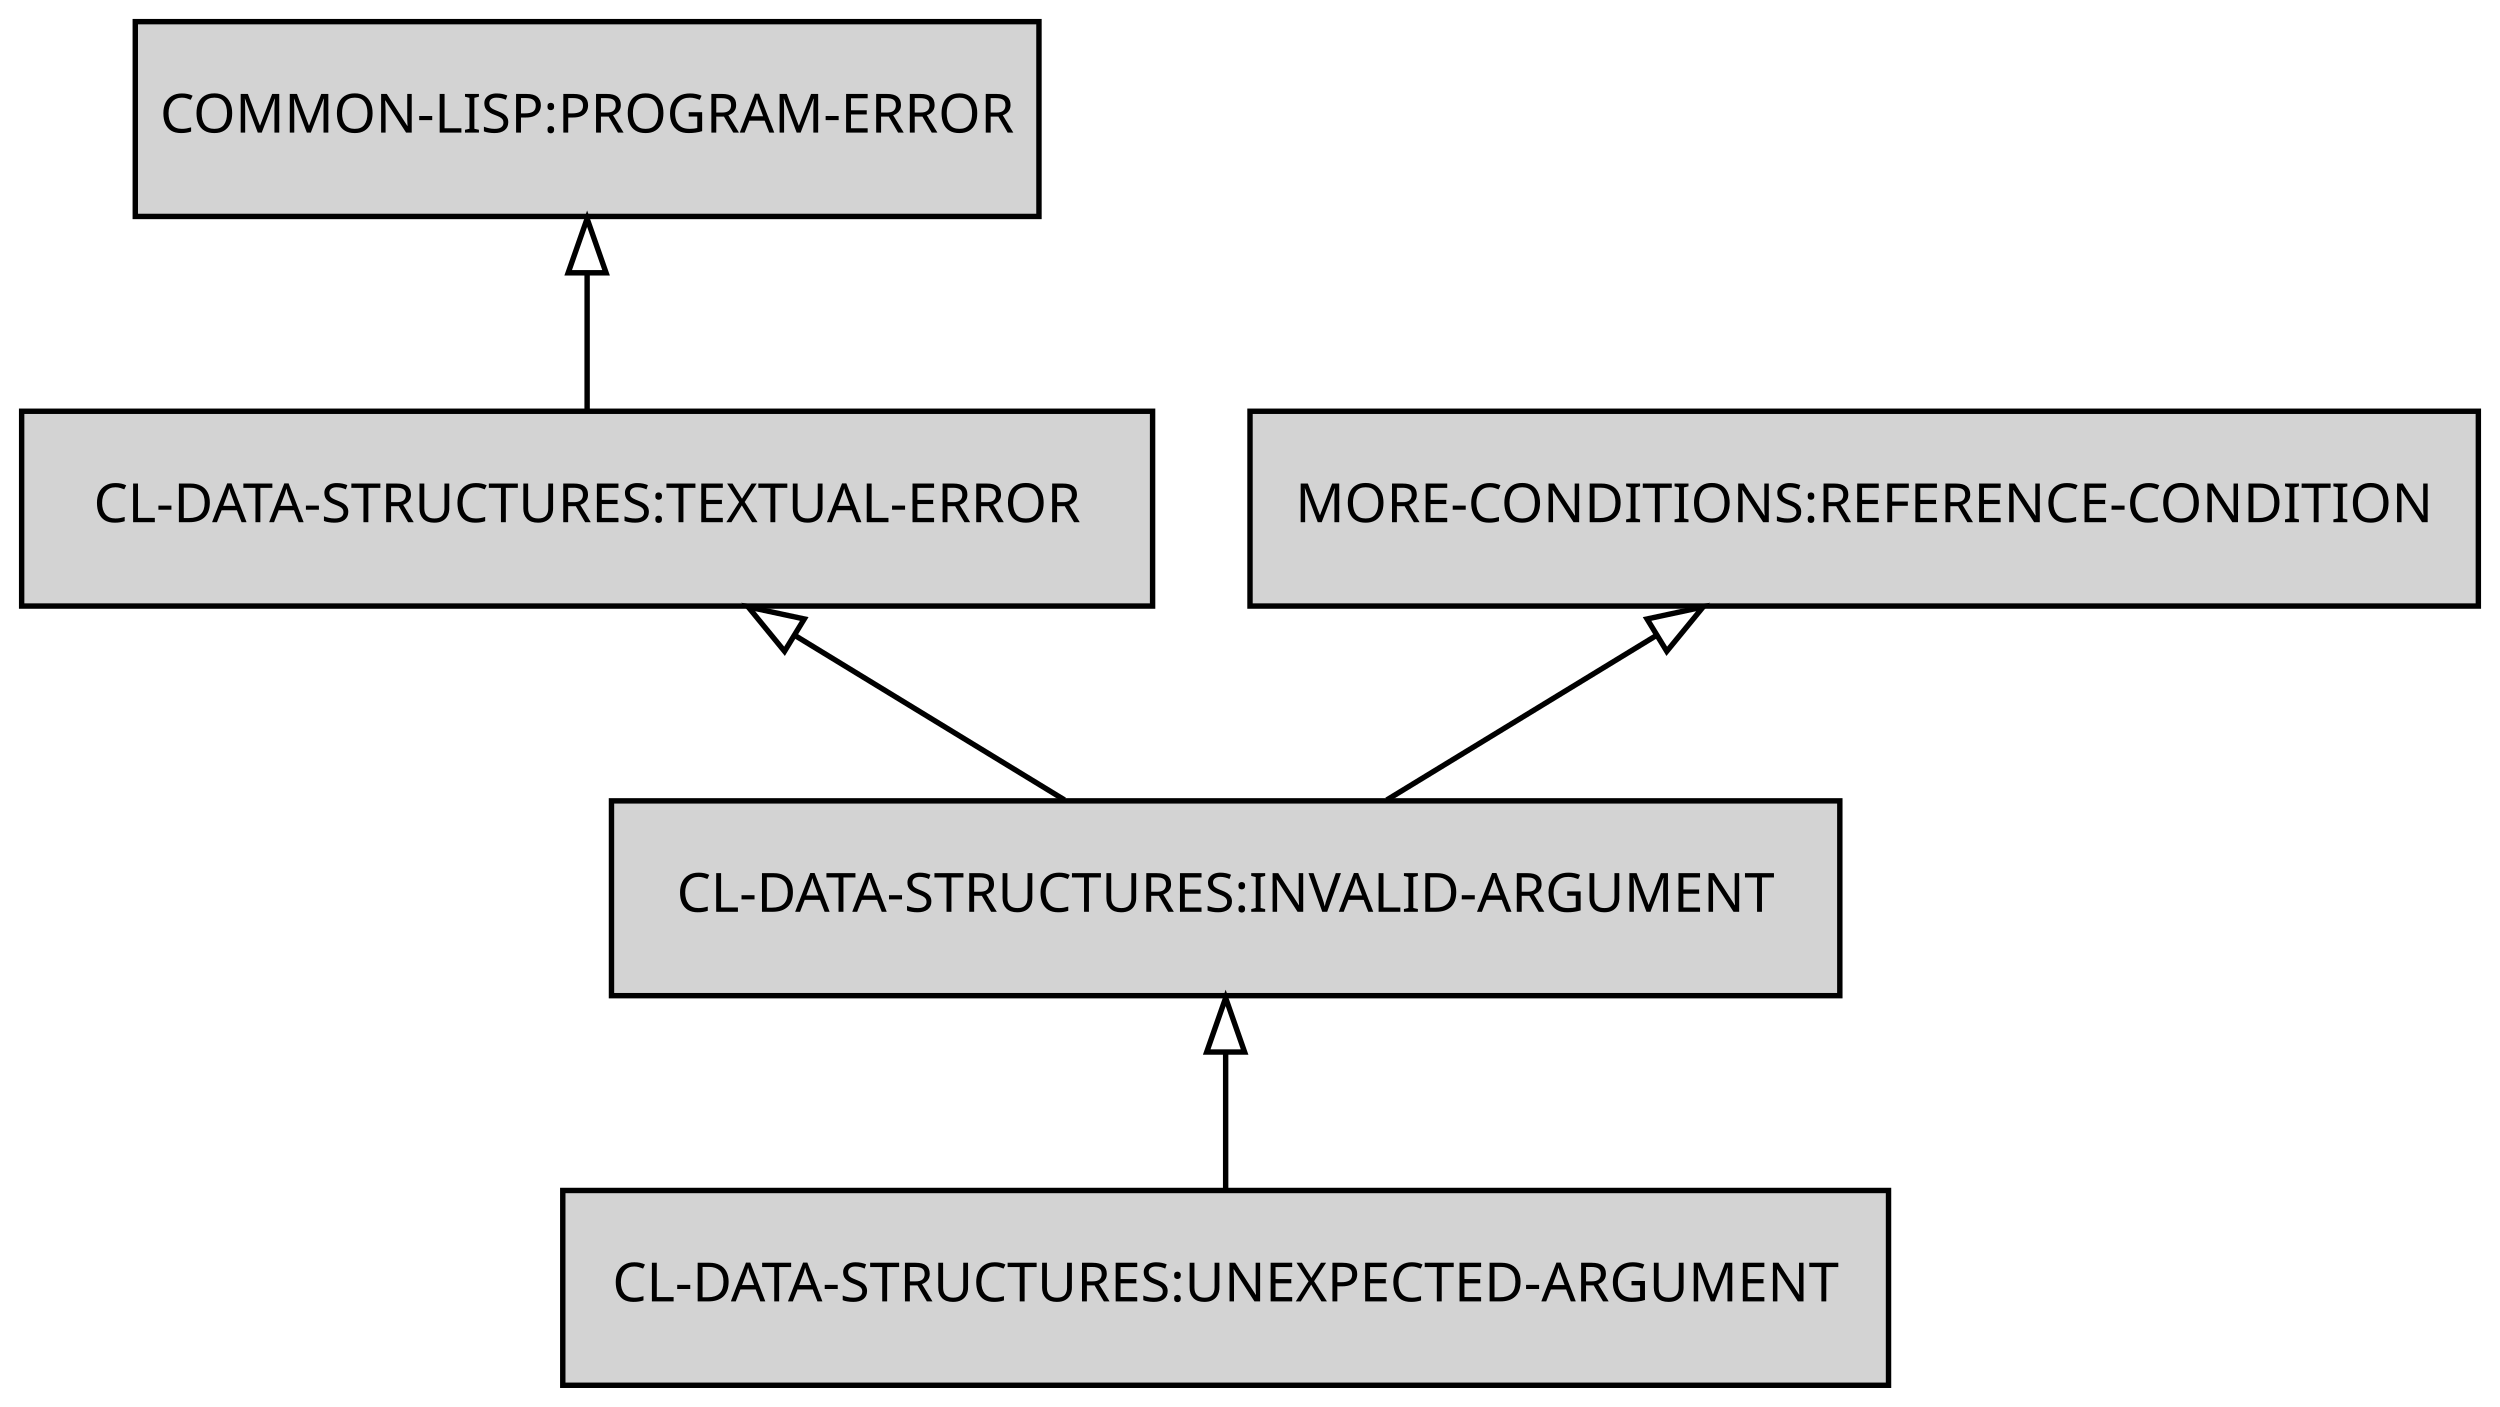
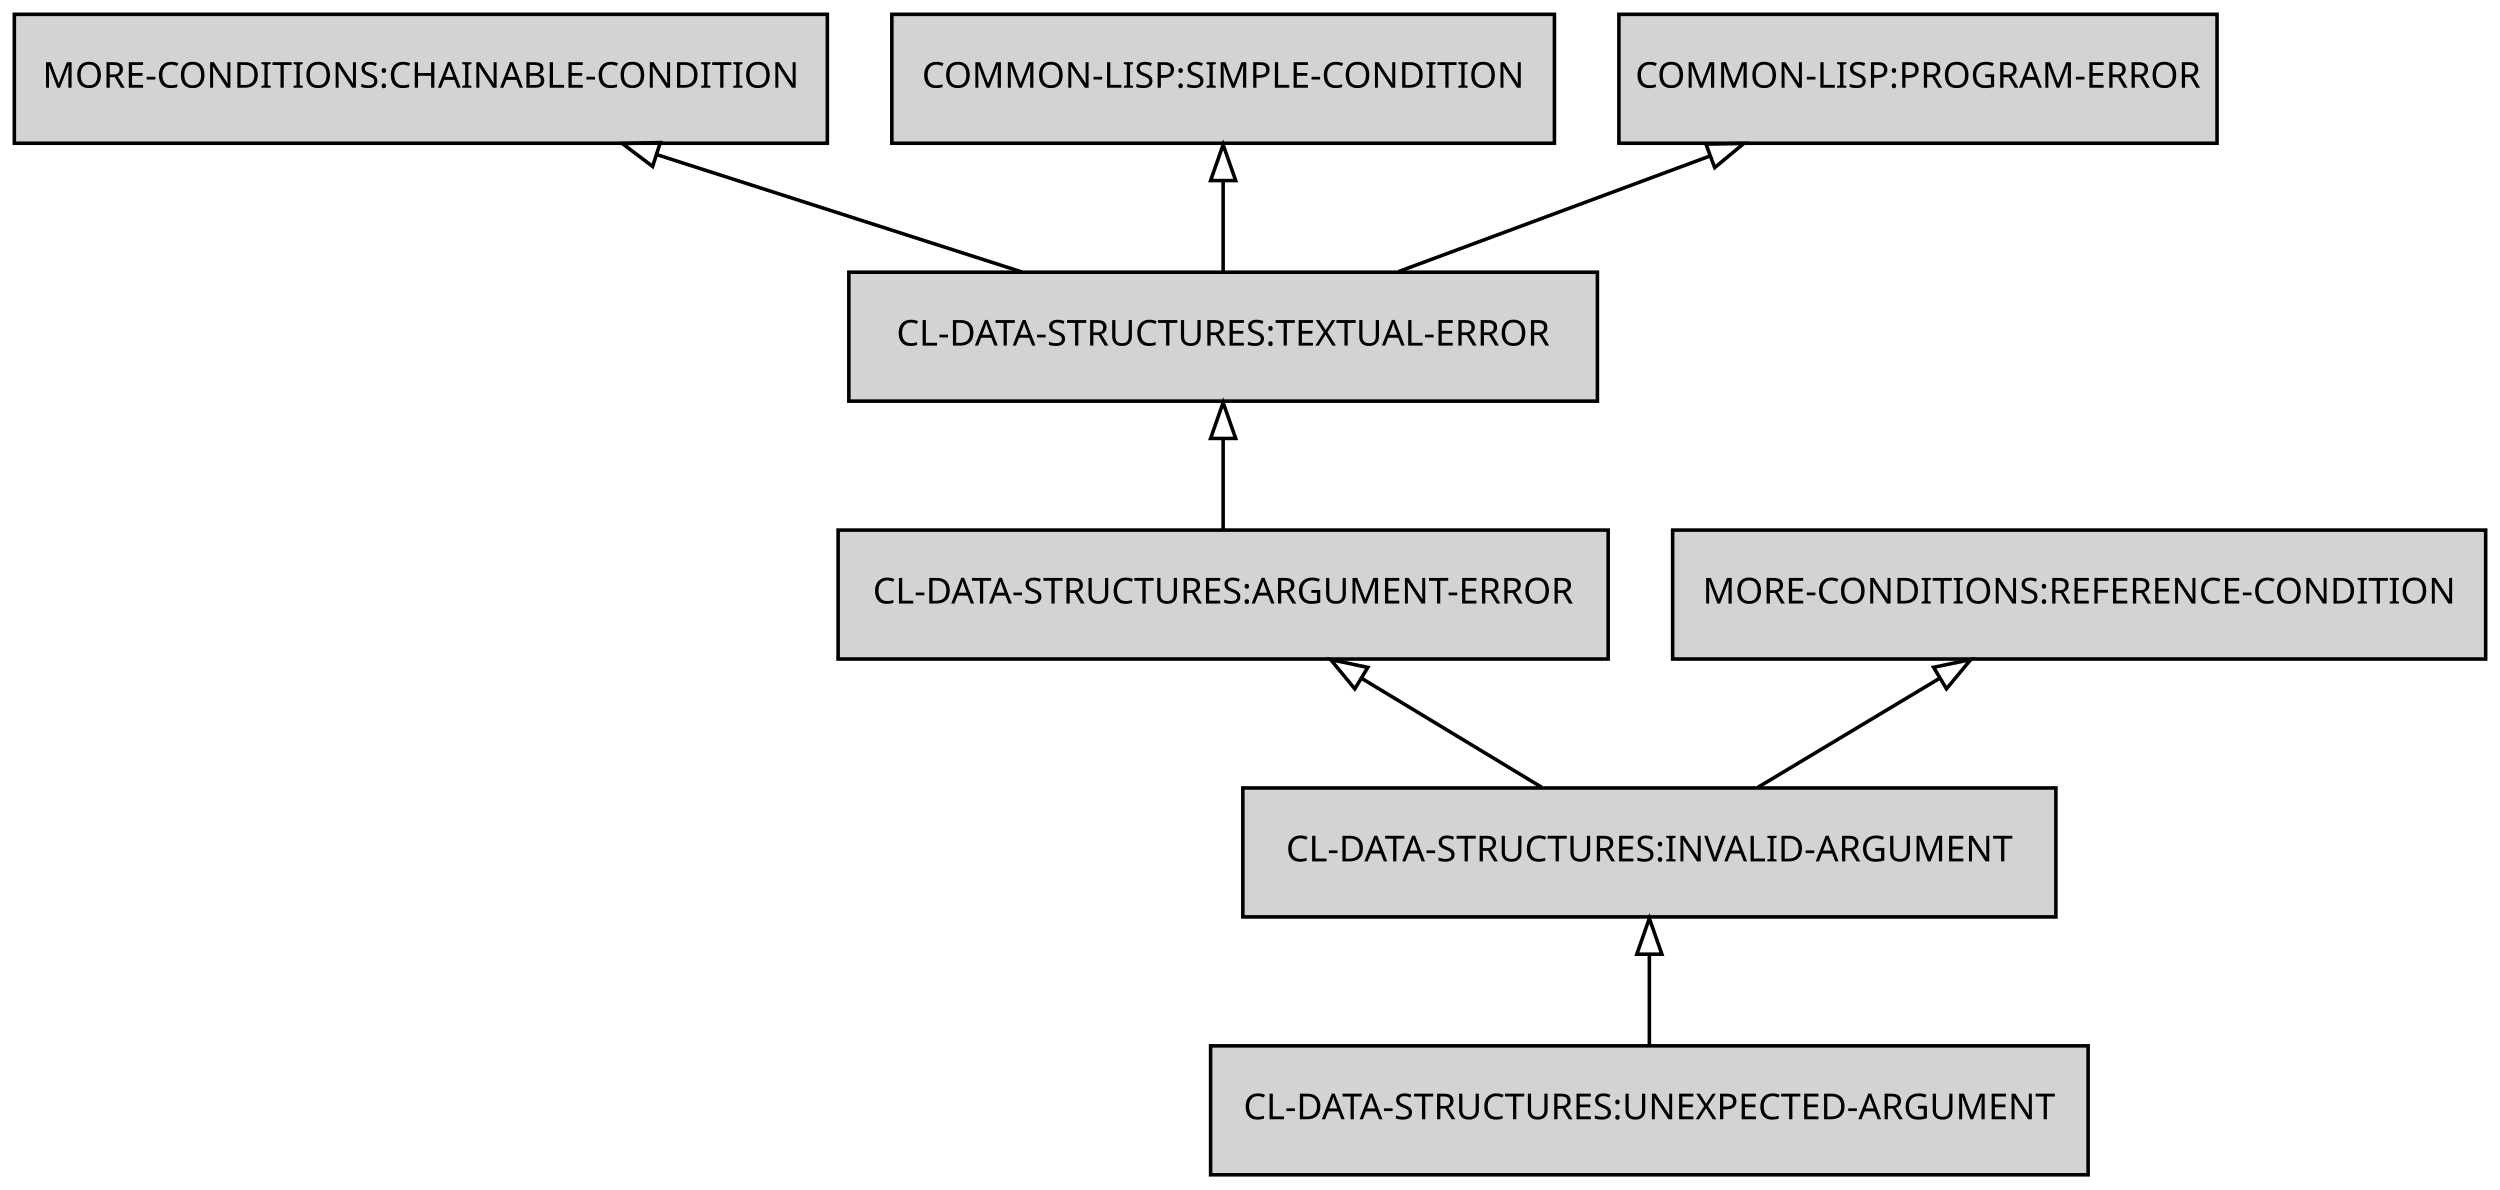
- <svg xmlns="http://www.w3.org/2000/svg" width="462pt" height="260pt" viewBox="0.00 0.00 462.00 260.00">
-   <g id="graph0" class="graph" transform="scale(1 1) rotate(0) translate(4 256)">
-     <polygon fill="transparent" stroke="transparent" points="-4,4 -4,-256 458,-256 458,4 -4,4" />
+ <svg xmlns="http://www.w3.org/2000/svg" width="698pt" height="332pt" viewBox="0.00 0.00 698.00 332.00">
+   <g id="graph0" class="graph" transform="scale(1 1) rotate(0) translate(4 328)">
+     <polygon fill="transparent" stroke="transparent" points="-4,4 -4,-328 694,-328 694,4 -4,4" />
    <g id="node1" class="node">
-       <polygon fill="#d3d3d3" stroke="#000000" points="345,-36 100,-36 100,0 345,0 345,-36" />
-       <text text-anchor="middle" x="222.5" y="-15.5" font-family="Fira Mono" font-size="10.00" fill="#000000">CL-DATA-STRUCTURES:UNEXPECTED-ARGUMENT</text>
+       <polygon fill="#d3d3d3" stroke="#000000" points="579,-36 334,-36 334,0 579,0 579,-36" />
+       <text text-anchor="middle" x="456.5" y="-15.5" font-family="Fira Mono" font-size="10.00" fill="#000000">CL-DATA-STRUCTURES:UNEXPECTED-ARGUMENT</text>
    </g>
    <g id="node2" class="node">
-       <polygon fill="#d3d3d3" stroke="#000000" points="336,-108 109,-108 109,-72 336,-72 336,-108" />
-       <text text-anchor="middle" x="222.5" y="-87.5" font-family="Fira Mono" font-size="10.00" fill="#000000">CL-DATA-STRUCTURES:INVALID-ARGUMENT</text>
+       <polygon fill="#d3d3d3" stroke="#000000" points="570,-108 343,-108 343,-72 570,-72 570,-108" />
+       <text text-anchor="middle" x="456.5" y="-87.5" font-family="Fira Mono" font-size="10.00" fill="#000000">CL-DATA-STRUCTURES:INVALID-ARGUMENT</text>
    </g>
    <g id="edge1" class="edge">
-       <path fill="none" stroke="#000000" d="M222.5,-36.169C222.5,-43.869 222.5,-53.026 222.5,-61.583" />
-       <polygon fill="none" stroke="#000000" points="219,-61.587 222.5,-71.587 226,-61.587 219,-61.587" />
+       <path fill="none" stroke="#000000" d="M456.5,-36.169C456.5,-43.869 456.5,-53.026 456.5,-61.583" />
+       <polygon fill="none" stroke="#000000" points="453,-61.587 456.5,-71.587 460,-61.587 453,-61.587" />
    </g>
    <g id="node3" class="node">
-       <polygon fill="#d3d3d3" stroke="#000000" points="209,-180 0,-180 0,-144 209,-144 209,-180" />
-       <text text-anchor="middle" x="104.5" y="-159.5" font-family="Fira Mono" font-size="10.00" fill="#000000">CL-DATA-STRUCTURES:TEXTUAL-ERROR</text>
+       <polygon fill="#d3d3d3" stroke="#000000" points="445,-180 230,-180 230,-144 445,-144 445,-180" />
+       <text text-anchor="middle" x="337.5" y="-159.5" font-family="Fira Mono" font-size="10.00" fill="#000000">CL-DATA-STRUCTURES:ARGUMENT-ERROR</text>
    </g>
    <g id="edge2" class="edge">
-       <path fill="none" stroke="#000000" d="M192.724,-108.169C177.631,-117.378 159.124,-128.67 142.966,-138.529" />
-       <polygon fill="none" stroke="#000000" points="140.98,-135.641 134.267,-143.837 144.626,-141.616 140.98,-135.641" />
+       <path fill="none" stroke="#000000" d="M426.471,-108.169C411.25,-117.378 392.587,-128.67 376.292,-138.529" />
+       <polygon fill="none" stroke="#000000" points="374.263,-135.666 367.519,-143.837 377.887,-141.655 374.263,-135.666" />
+     </g>
+     <g id="node8" class="node">
+       <polygon fill="#d3d3d3" stroke="#000000" points="690,-180 463,-180 463,-144 690,-144 690,-180" />
+       <text text-anchor="middle" x="576.5" y="-159.5" font-family="Fira Mono" font-size="10.00" fill="#000000">MORE-CONDITIONS:REFERENCE-CONDITION</text>
+     </g>
+     <g id="edge3" class="edge">
+       <path fill="none" stroke="#000000" d="M486.781,-108.169C502.13,-117.378 520.95,-128.67 537.382,-138.529" />
+       <polygon fill="none" stroke="#000000" points="535.853,-141.693 546.229,-143.837 539.454,-135.691 535.853,-141.693" />
+     </g>
+     <g id="node4" class="node">
+       <polygon fill="#d3d3d3" stroke="#000000" points="442,-252 233,-252 233,-216 442,-216 442,-252" />
+       <text text-anchor="middle" x="337.5" y="-231.5" font-family="Fira Mono" font-size="10.00" fill="#000000">CL-DATA-STRUCTURES:TEXTUAL-ERROR</text>
+     </g>
+     <g id="edge4" class="edge">
+       <path fill="none" stroke="#000000" d="M337.5,-180.169C337.5,-187.869 337.5,-197.026 337.5,-205.583" />
+       <polygon fill="none" stroke="#000000" points="334,-205.587 337.5,-215.587 341,-205.587 334,-205.587" />
    </g>
    <g id="node5" class="node">
-       <polygon fill="#d3d3d3" stroke="#000000" points="454,-180 227,-180 227,-144 454,-144 454,-180" />
-       <text text-anchor="middle" x="340.5" y="-159.5" font-family="Fira Mono" font-size="10.00" fill="#000000">MORE-CONDITIONS:REFERENCE-CONDITION</text>
+       <polygon fill="#d3d3d3" stroke="#000000" points="227,-324 0,-324 0,-288 227,-288 227,-324" />
+       <text text-anchor="middle" x="113.5" y="-303.5" font-family="Fira Mono" font-size="10.00" fill="#000000">MORE-CONDITIONS:CHAINABLE-CONDITION</text>
    </g>
-     <g id="edge3" class="edge">
-       <path fill="none" stroke="#000000" d="M252.276,-108.169C267.369,-117.378 285.876,-128.67 302.034,-138.529" />
-       <polygon fill="none" stroke="#000000" points="300.374,-141.616 310.733,-143.837 304.02,-135.641 300.374,-141.616" />
+     <g id="edge5" class="edge">
+       <path fill="none" stroke="#000000" d="M281.264,-252.076C250.376,-262.004 211.89,-274.375 179.574,-284.762" />
+       <polygon fill="none" stroke="#000000" points="178.208,-281.525 169.759,-287.917 180.35,-288.189 178.208,-281.525" />
    </g>
-     <g id="node4" class="node">
-       <polygon fill="#d3d3d3" stroke="#000000" points="188,-252 21,-252 21,-216 188,-216 188,-252" />
-       <text text-anchor="middle" x="104.5" y="-231.5" font-family="Fira Mono" font-size="10.00" fill="#000000">COMMON-LISP:PROGRAM-ERROR</text>
+     <g id="node6" class="node">
+       <polygon fill="#d3d3d3" stroke="#000000" points="430,-324 245,-324 245,-288 430,-288 430,-324" />
+       <text text-anchor="middle" x="337.5" y="-303.5" font-family="Fira Mono" font-size="10.00" fill="#000000">COMMON-LISP:SIMPLE-CONDITION</text>
    </g>
-     <g id="edge4" class="edge">
-       <path fill="none" stroke="#000000" d="M104.5,-180.169C104.5,-187.869 104.5,-197.026 104.5,-205.583" />
-       <polygon fill="none" stroke="#000000" points="101,-205.587 104.5,-215.587 108,-205.587 101,-205.587" />
+     <g id="edge6" class="edge">
+       <path fill="none" stroke="#000000" d="M337.5,-252.169C337.5,-259.869 337.5,-269.026 337.5,-277.583" />
+       <polygon fill="none" stroke="#000000" points="334,-277.587 337.5,-287.587 341,-277.587 334,-277.587" />
+     </g>
+     <g id="node7" class="node">
+       <polygon fill="#d3d3d3" stroke="#000000" points="615,-324 448,-324 448,-288 615,-288 615,-324" />
+       <text text-anchor="middle" x="531.5" y="-303.5" font-family="Fira Mono" font-size="10.00" fill="#000000">COMMON-LISP:PROGRAM-ERROR</text>
+     </g>
+     <g id="edge7" class="edge">
+       <path fill="none" stroke="#000000" d="M386.454,-252.169C412.862,-261.969 445.626,-274.129 473.329,-284.411" />
+       <polygon fill="none" stroke="#000000" points="472.305,-287.764 482.898,-287.962 474.74,-281.201 472.305,-287.764" />
    </g>
  </g>
</svg>
